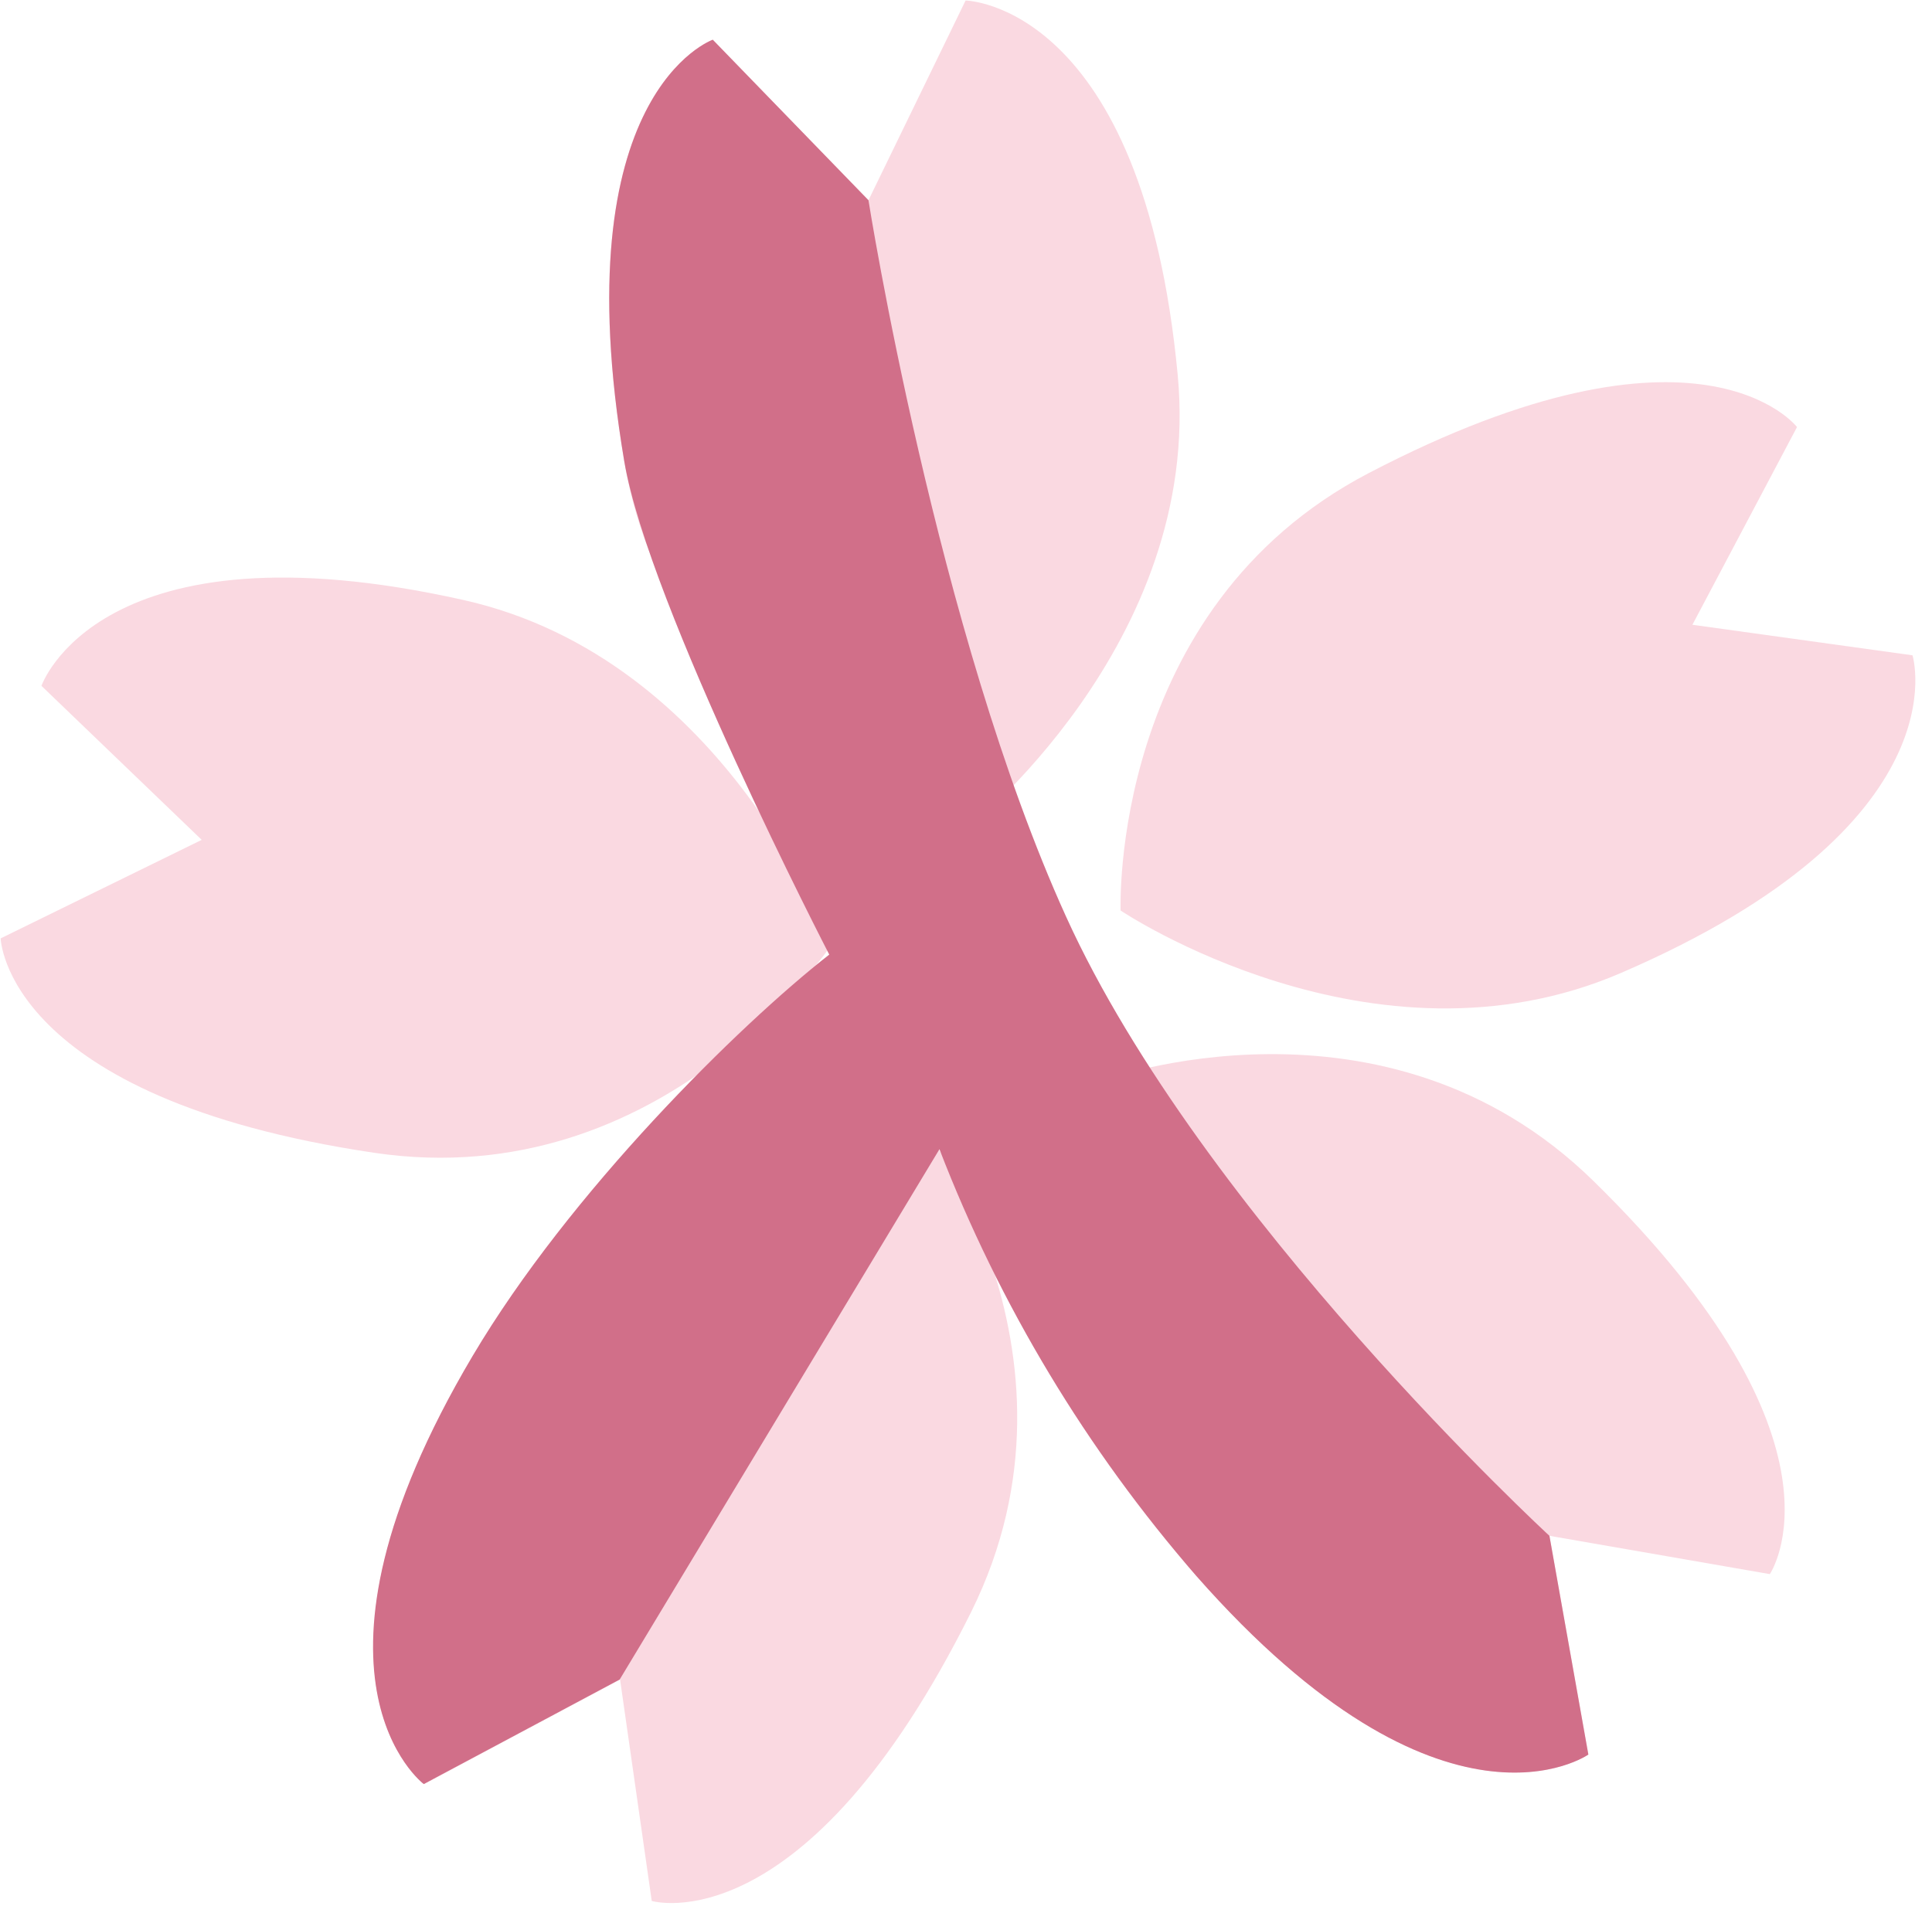
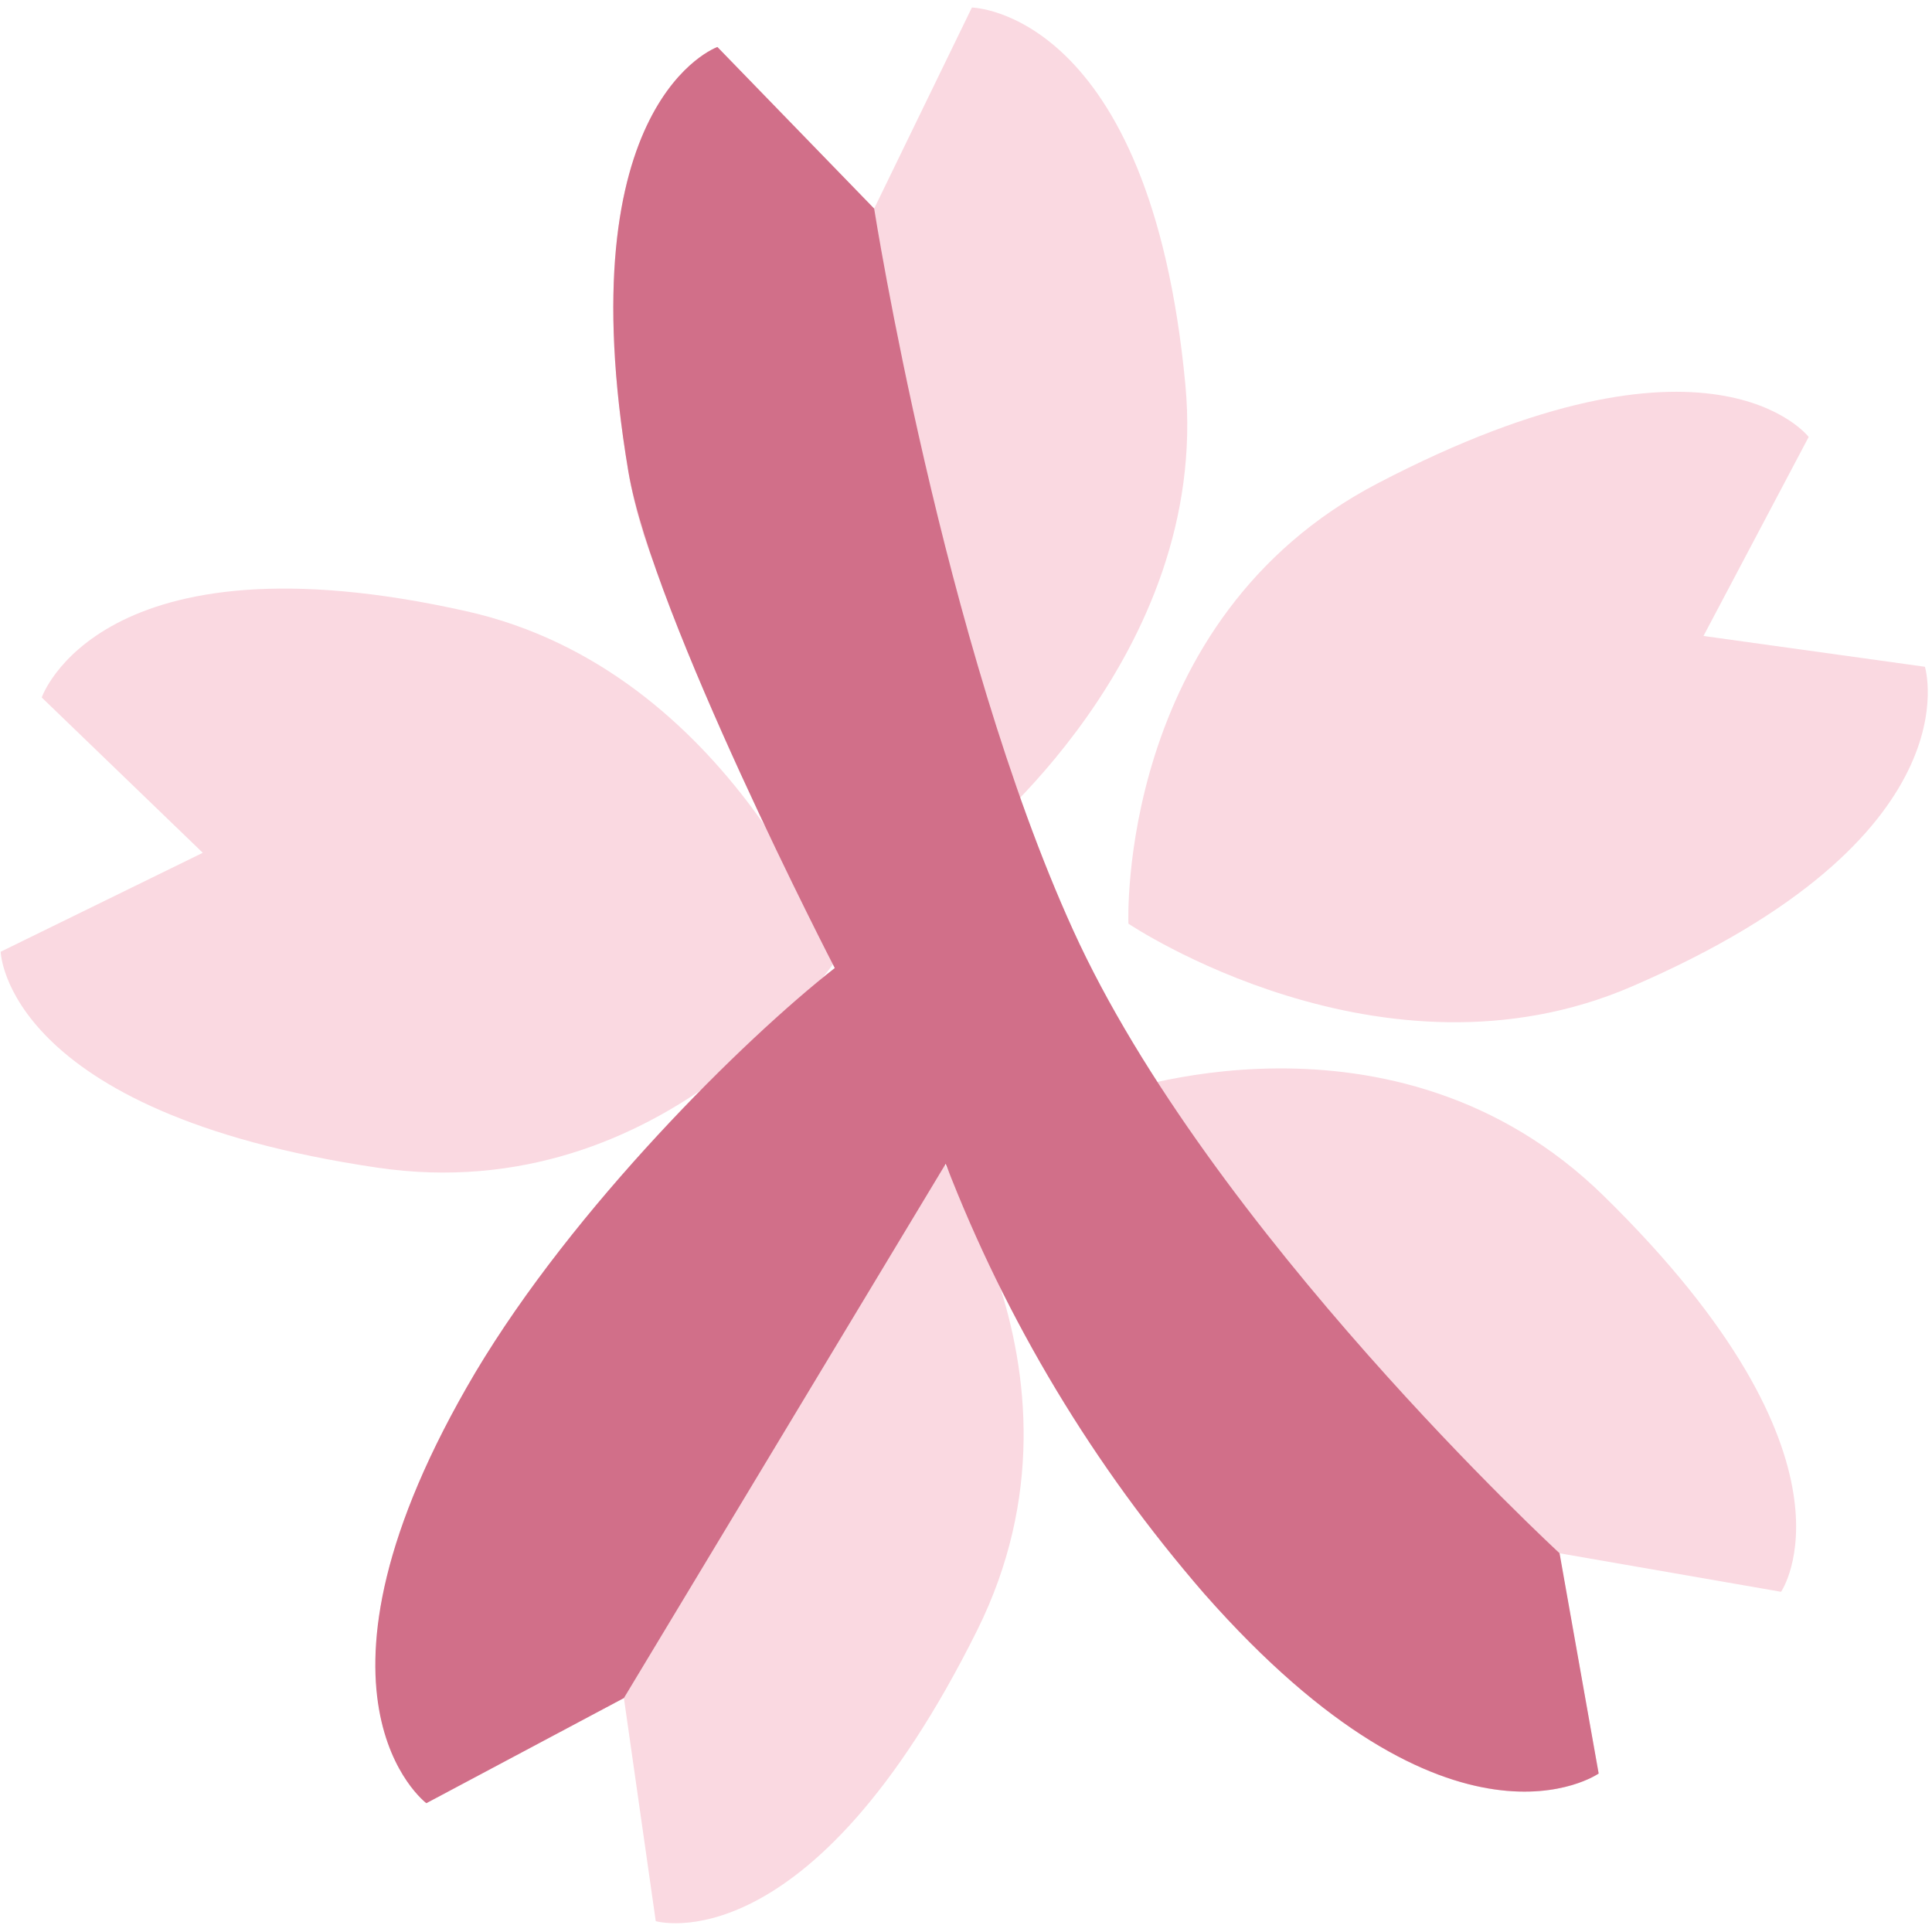
- <svg xmlns="http://www.w3.org/2000/svg" id="レイヤー_1" data-name="レイヤー 1" viewBox="0 0 258.61 255.14">
+ <svg xmlns="http://www.w3.org/2000/svg" id="レイヤー_1" data-name="レイヤー 1" viewBox="0 0 256 256">
  <defs>
    <style>.cls-1{fill:#fad9e1;}.cls-2{fill:#d16f89;}</style>
  </defs>
-   <path class="cls-1" d="M83.56,61.76C75.24,12.41,95.41,5.32,95.41,5.32l20.84,21.49,13-26.74s23.72.37,28.4,50.2c3.38,36-28.64,61.1-28.64,61.1S90.07,100.42,83.56,61.76Z" />
-   <path class="cls-1" d="M50.1,154.35C.6,147,.09,125.64.09,125.64L27,112.45,5.55,91.83s7.68-22.44,56.51-11.49c35.33,7.92,49.27,46.11,49.27,46.11S88.88,160.1,50.1,154.35Z" />
-   <path class="cls-1" d="M130,215.82c-22.28,44.81-42.76,38.7-42.76,38.7L83,224.88l-26.23,14s-19-14.23,6.53-57.3c18.45-31.15,59.08-32.6,59.08-32.6S147.41,180.72,130,215.82Z" />
-   <path class="cls-1" d="M213.31,158.14c35.74,35,23.59,52.62,23.59,52.62l-29.5-5.13,5.21,29.27s-19.4,13.65-52.48-23.92c-23.93-27.17-12.75-66.26-12.75-66.26S185.32,130.7,213.31,158.14Z" />
-   <path class="cls-1" d="M183.2,63.35c44.37-23.16,57.34-6.17,57.34-6.17l-14,26.47L256,87.74s7,22.67-39,42.52c-33.23,14.36-67-8.35-67-8.35S148.46,81.49,183.2,63.35Z" />
-   <path class="cls-2" d="M207.4,205.63s-46.53-42.88-64.7-82.9c-17.34-38.19-26.45-95.92-26.45-95.92L95.41,5.32S75.24,12.41,83.56,61.76C86.8,81,111,127.81,111,127.81c-12.13,9.5-34.75,31.81-47.75,53.76-25.5,43.07-6.53,57.3-6.53,57.3l26.23-14,42.8-71A192.89,192.89,0,0,0,160.13,211c33.08,37.57,52.48,23.92,52.48,23.92Z" />
+   <path class="cls-1" d="M83.26,62.47C75,13.29,95.06,6.23,95.06,6.23l20.77,21.41L128.78,1s23.63.36,28.29,50c3.37,35.92-28.53,60.89-28.53,60.89S89.75,101,83.26,62.47Z" />
+   <path class="cls-1" d="M49.92,154.71C.59,147.4.09,126.11.09,126.11L26.87,113,5.53,92.42S13.18,70.07,61.84,81c35.2,7.89,49.08,46,49.08,46S88.55,160.44,49.92,154.71Z" />
+   <path class="cls-1" d="M129.49,216c-22.2,44.65-42.6,38.56-42.6,38.56L82.67,225,56.53,238.93S37.63,224.75,63,181.84c18.38-31,58.87-32.48,58.87-32.48S146.87,181,129.49,216Z" />
+   <path class="cls-1" d="M212.53,158.49C248.14,193.4,236,210.92,236,210.92l-29.39-5.11L211.83,235s-19.33,13.59-52.28-23.84c-23.84-27.07-12.71-66-12.71-66S184.64,131.15,212.53,158.49Z" />
+   <path class="cls-1" d="M182.54,64.05c44.2-23.08,57.12-6.15,57.12-6.15L225.72,84.27l29.34,4.08s7,22.59-38.82,42.36c-33.12,14.31-66.72-8.32-66.72-8.32S147.91,82.12,182.54,64.05Z" />
+   <path class="cls-2" d="M206.65,205.81s-46.37-42.73-64.47-82.6c-17.28-38-26.35-95.57-26.35-95.57L95.06,6.23S75,13.29,83.26,62.47c3.22,19.14,27.35,65.8,27.35,65.8C98.52,137.74,76,160,63,181.84c-25.41,42.91-6.51,57.09-6.51,57.09L82.67,225l42.64-70.79a192.32,192.32,0,0,0,34.24,56.94C192.5,248.57,211.83,235,211.83,235Z" />
</svg>
